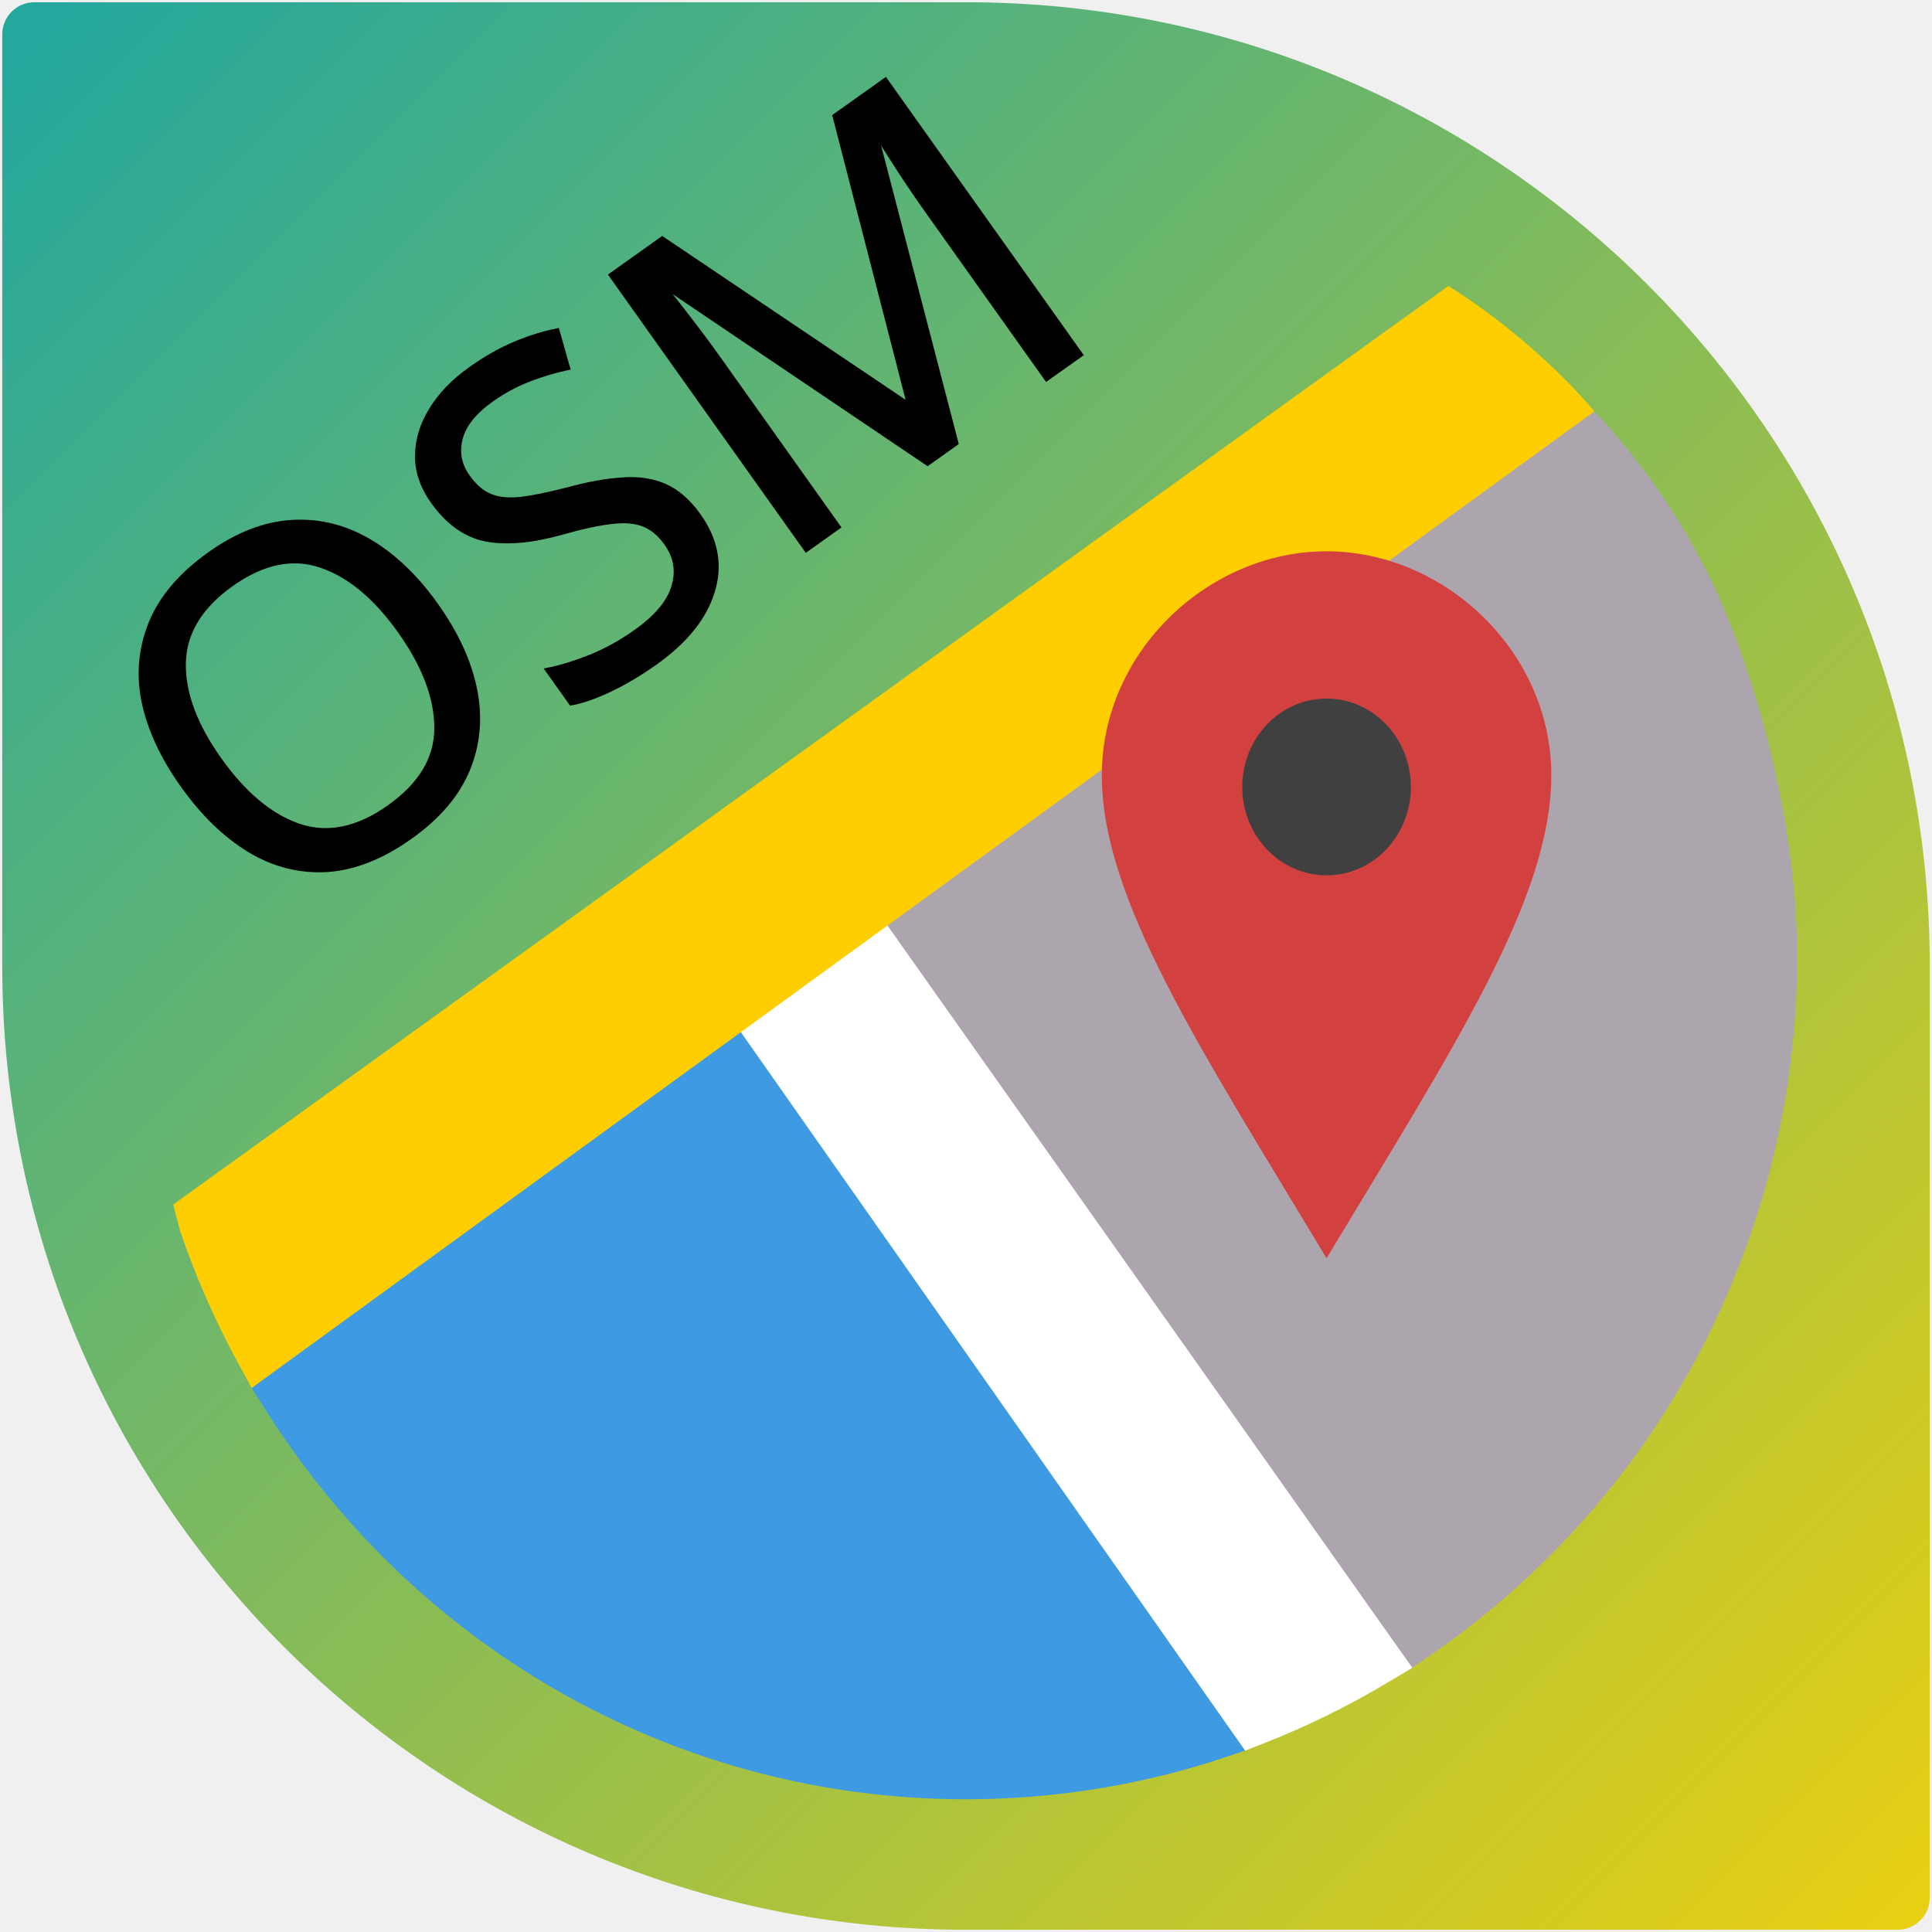
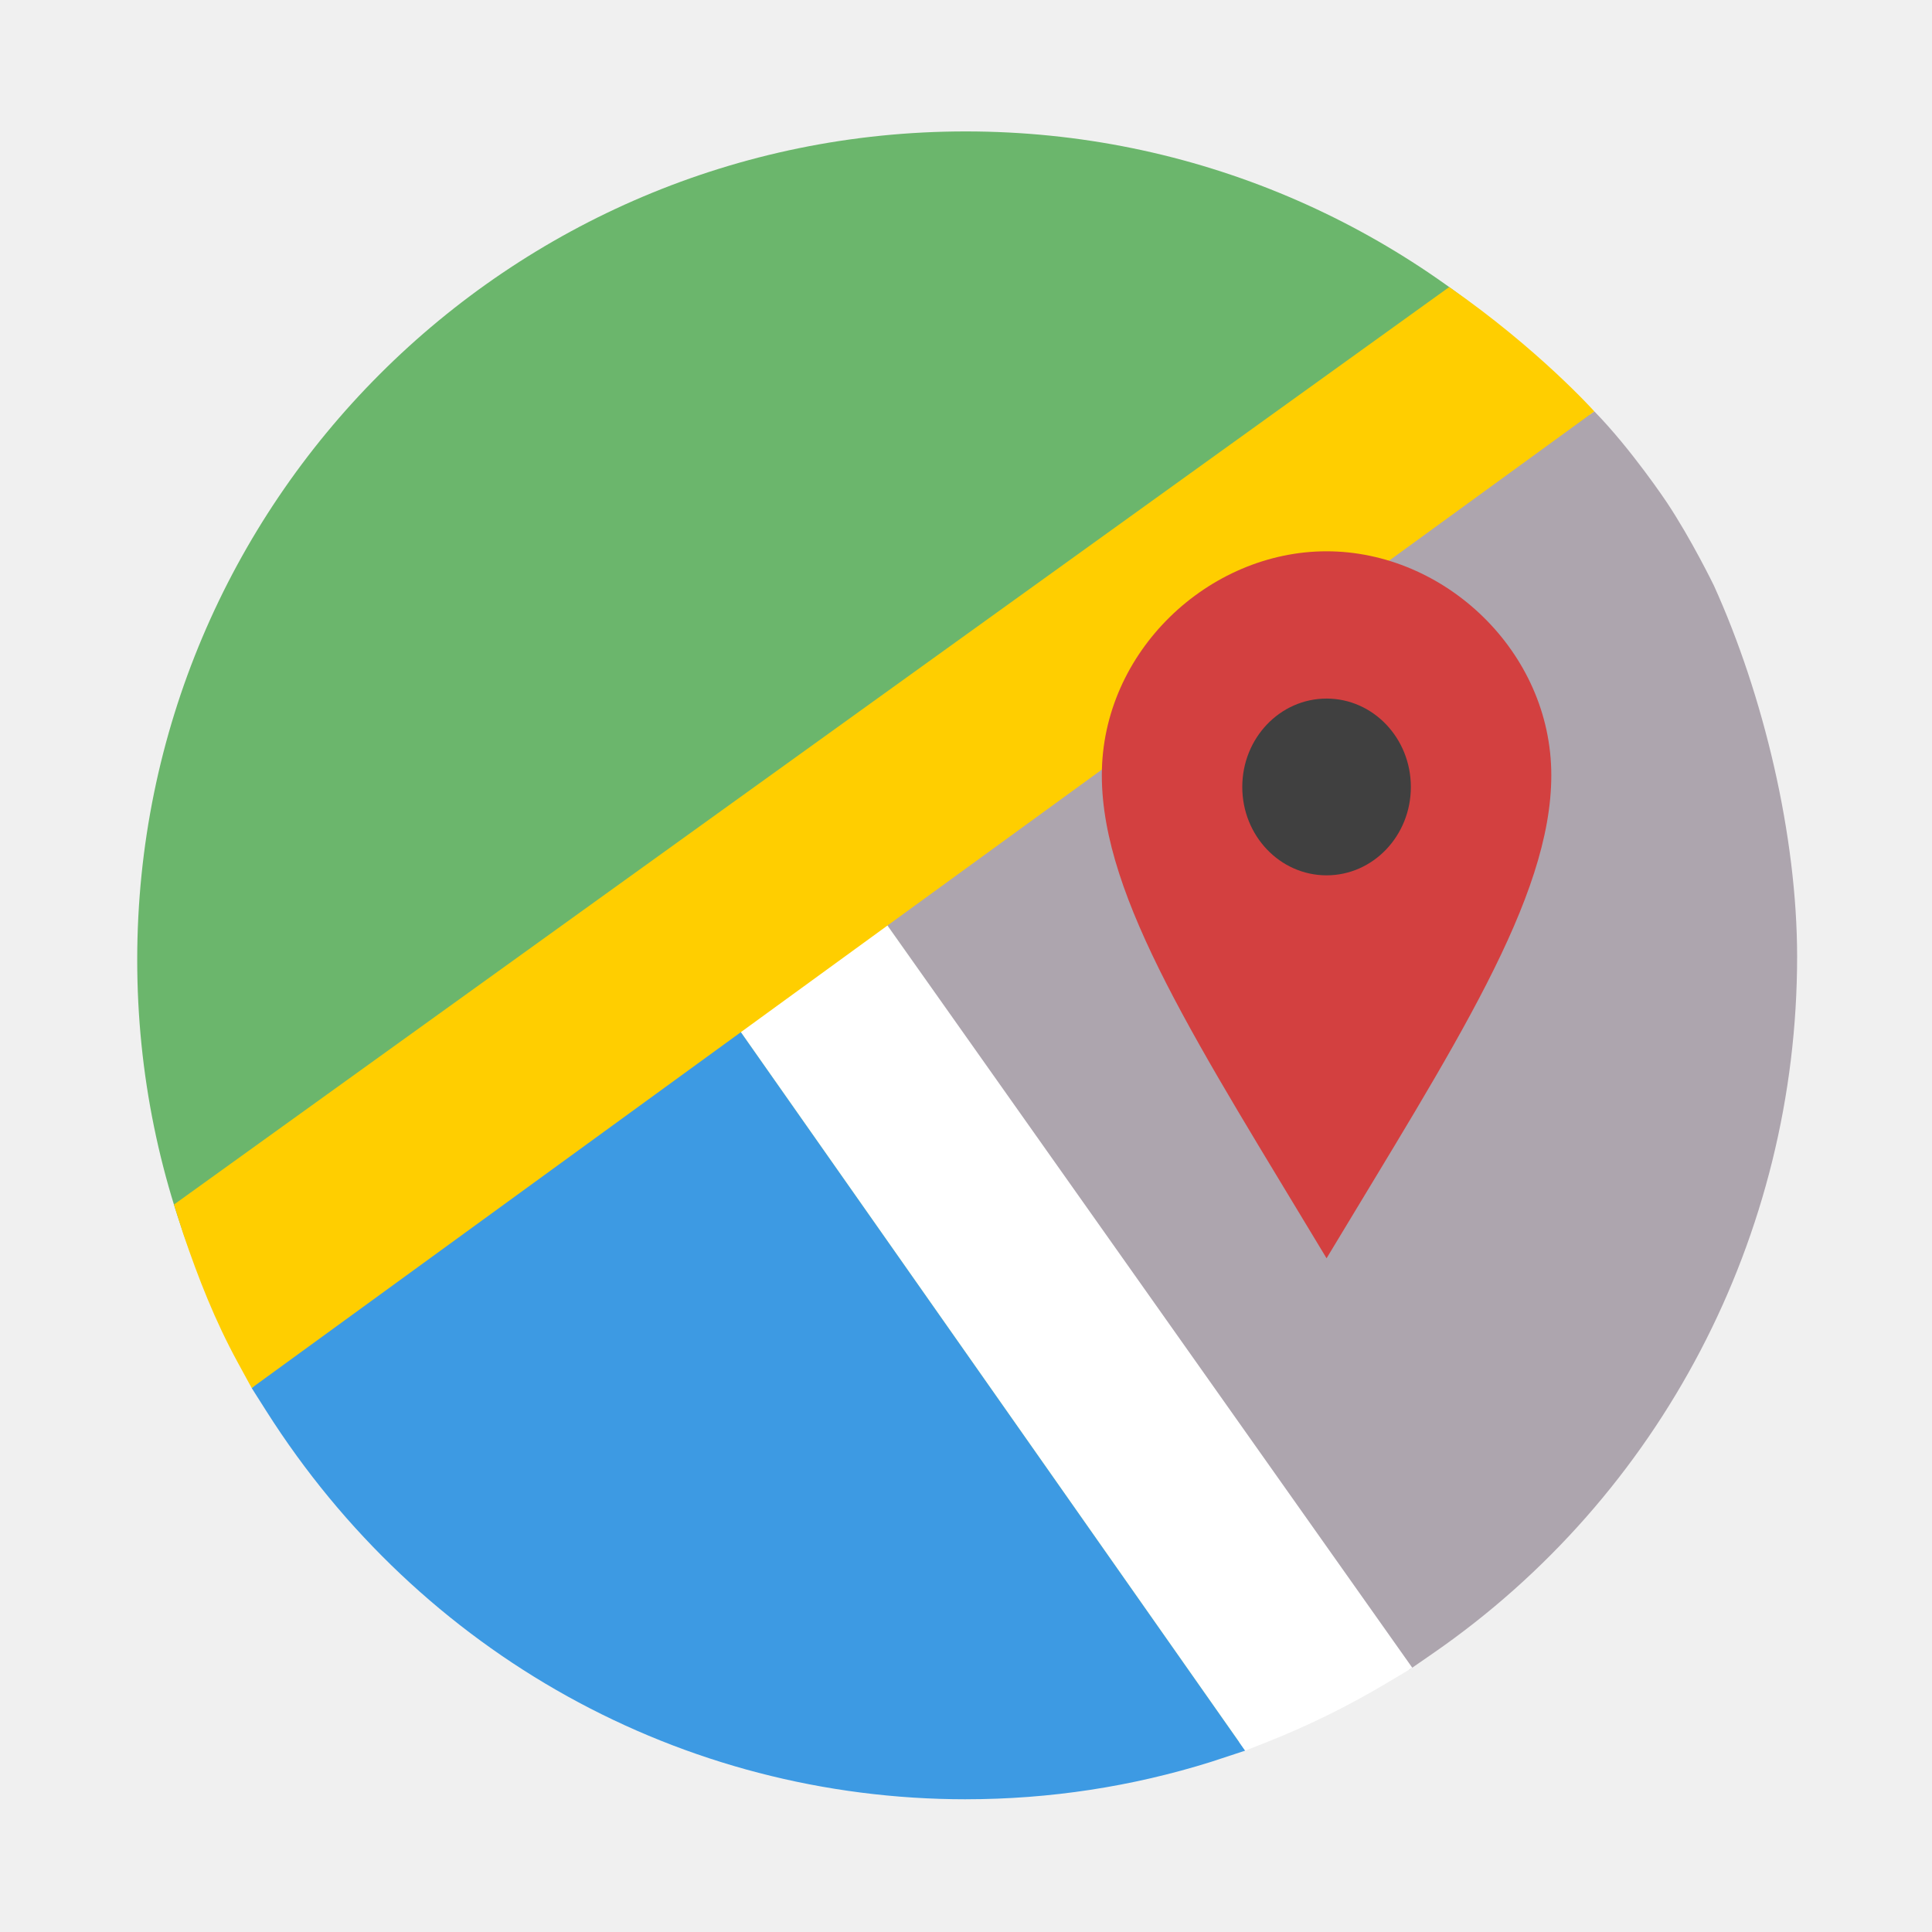
- <svg xmlns="http://www.w3.org/2000/svg" xmlns:ns1="http://www.openswatchbook.org/uri/2009/osb" xmlns:xlink="http://www.w3.org/1999/xlink" version="1.1" x="0px" y="0px" width="86px" height="86px" viewBox="0 0 86 86" enable-background="new 0 0 86 86" xml:space="preserve" id="svg33">
+ <svg xmlns="http://www.w3.org/2000/svg" xmlns:ns1="http://www.openswatchbook.org/uri/2009/osb" version="1.1" x="0px" y="0px" width="86px" height="86px" viewBox="0 0 86 86" enable-background="new 0 0 86 86" xml:space="preserve" id="svg33">
  <defs id="defs37">
    <linearGradient gradientTransform="rotate(-90,423.0688,939.6071)" y2="517.057" x2="1362.157" y1="602.019" x1="1277.195" gradientUnits="userSpaceOnUse" id="SVGID_1_" ns1:paint="gradient">
      <stop id="stop3" style="stop-color:#E8CF13" offset="0" />
      <stop id="stop5" style="stop-color:#24A89E" offset="0.99" />
    </linearGradient>
-     <linearGradient xlink:href="#SVGID_1_" id="linearGradient2950" gradientUnits="userSpaceOnUse" gradientTransform="rotate(-90,423.0688,939.6071)" x1="1277.195" y1="602.019" x2="1362.157" y2="517.057" />
  </defs>
+   <circle style="opacity:1;fill:#6bb66c;fill-opacity:1;stroke:#000000;stroke-width:1;stroke-opacity:0;paint-order:markers fill stroke" id="path827" cx="42.987" cy="42.729" r="36.879" />
  <g id="Layer_2" display="none">
</g>
-   <path style="fill:url(#linearGradient2950);fill-rule:nonzero;fill-opacity:1" id="path8" d="M 0.1,1.53 V 43 c 0,23.693 19.208,42.9 42.9,42.9 h 41.47 c 0.79,0 1.43,-0.64 1.43,-1.43 V 43 C 85.9,19.306 66.692,0.1 43,0.1 H 1.53 C 0.74,0.1 0.1,0.74 0.1,1.53 Z" />
  <path style="fill:#ada5ae;stroke-width:1;fill-opacity:1" d="m 38.183,39.33 15.401,-8.96 17.385,-12.058 c 1.643,1.675 3.223,4.045 3.223,4.045 1.095,1.643 2.097,3.703 2.097,3.703 2.214,4.88 3.707,11.142 3.707,16.525 0,12.408 -6.063,24.004 -16.218,31.018 l -1.048,0.724 z" id="path6" />
  <path style="fill:#3d9ae3;stroke-width:1" d="m 42.999,80.092 c -12.639,0 -24.281,-6.459 -31.142,-17.277 l -0.654,-1.031 20.561,-17.573 23.664,33.716 -1.508,0.496 c -3.528,1.107 -7.202,1.668 -10.92,1.668 z" id="path10" />
  <path style="fill:#ffffff;stroke-width:1" d="m 31.763,44.211 6.42,-4.882 24.685,34.911 -1.2,0.714 c -1.695,1.009 -3.479,1.884 -5.302,2.603 l -0.939,0.37 z" id="path14" />
-   <path style="fill:#ffce00;stroke-width:1" d="M 10.575,60.633 C 9.562,58.77 8.702,56.807 8.018,54.8 L 7.712,53.619 64.475,12.728 c 4.1,2.596 6.494,5.584 6.494,5.584 L 11.203,61.784 Z" id="path18" />
+   <path style="fill:#ffce00;stroke-width:1" d="M 10.575,60.633 C 9.562,58.77 8.842,56.932 8.158,54.925 L 7.744,53.619 64.509,12.778 c 3.967,2.751 6.46,5.534 6.46,5.534 L 11.203,61.784 Z" id="path18" />
  <text xml:space="preserve" style="font-style:normal;font-weight:normal;font-size:40px;line-height:125%;font-family:Sans;letter-spacing:0px;word-spacing:0px;fill:#000000;fill-opacity:1;stroke:none;stroke-width:1px;stroke-linecap:butt;stroke-linejoin:miter;stroke-opacity:1" x="21.645" y="-18.616" id="text974">
    <tspan id="tspan972" x="21.645" y="16.775" />
-   </text>
-   <text xml:space="preserve" style="font-style:normal;font-variant:normal;font-weight:normal;font-stretch:normal;font-size:21.019px;line-height:125%;font-family:Ubuntu;-inkscape-font-specification:Ubuntu;letter-spacing:0px;word-spacing:0px;fill:#000000;fill-opacity:1;stroke:#000000;stroke-width:0.2;stroke-linecap:butt;stroke-linejoin:miter;stroke-opacity:1;stroke-miterlimit:4;stroke-dasharray:none" x="-14.915" y="40.744" id="text982" transform="rotate(-35.41592)">
-     <tspan id="tspan980" x="-14.915" y="40.744" style="stroke-width:0.2;stroke:#000000;stroke-opacity:1;stroke-miterlimit:4;stroke-dasharray:none">OSM</tspan>
  </text>
  <path style="fill:#404040;fill-opacity:1;stroke-width:1.333" d="m 59.091,30.737 c -2.314,0 -4.197,1.883 -4.197,4.197 0,2.314 1.883,4.197 4.197,4.197 2.314,0 4.197,-1.883 4.197,-4.197 0,-2.314 -1.883,-4.197 -4.197,-4.197 z m 0,0" id="path2" />
  <path d="m 59.05,24.54 c -5.25,0 -10.004,4.462 -10.004,9.968 0,5.505 4.338,12.077 10.004,21.502 5.666,-9.425 10.004,-15.997 10.004,-21.502 0,-5.506 -4.753,-9.968 -10.004,-9.968 z m 0,14.424 c -2.072,0 -3.752,-1.761 -3.752,-3.934 0,-2.173 1.679,-3.934 3.752,-3.934 2.072,0 3.752,1.761 3.752,3.934 0,2.173 -1.679,3.934 -3.752,3.934 z" id="path2-0" style="stroke-width:1;fill:#d34040;fill-opacity:1" />
</svg>
